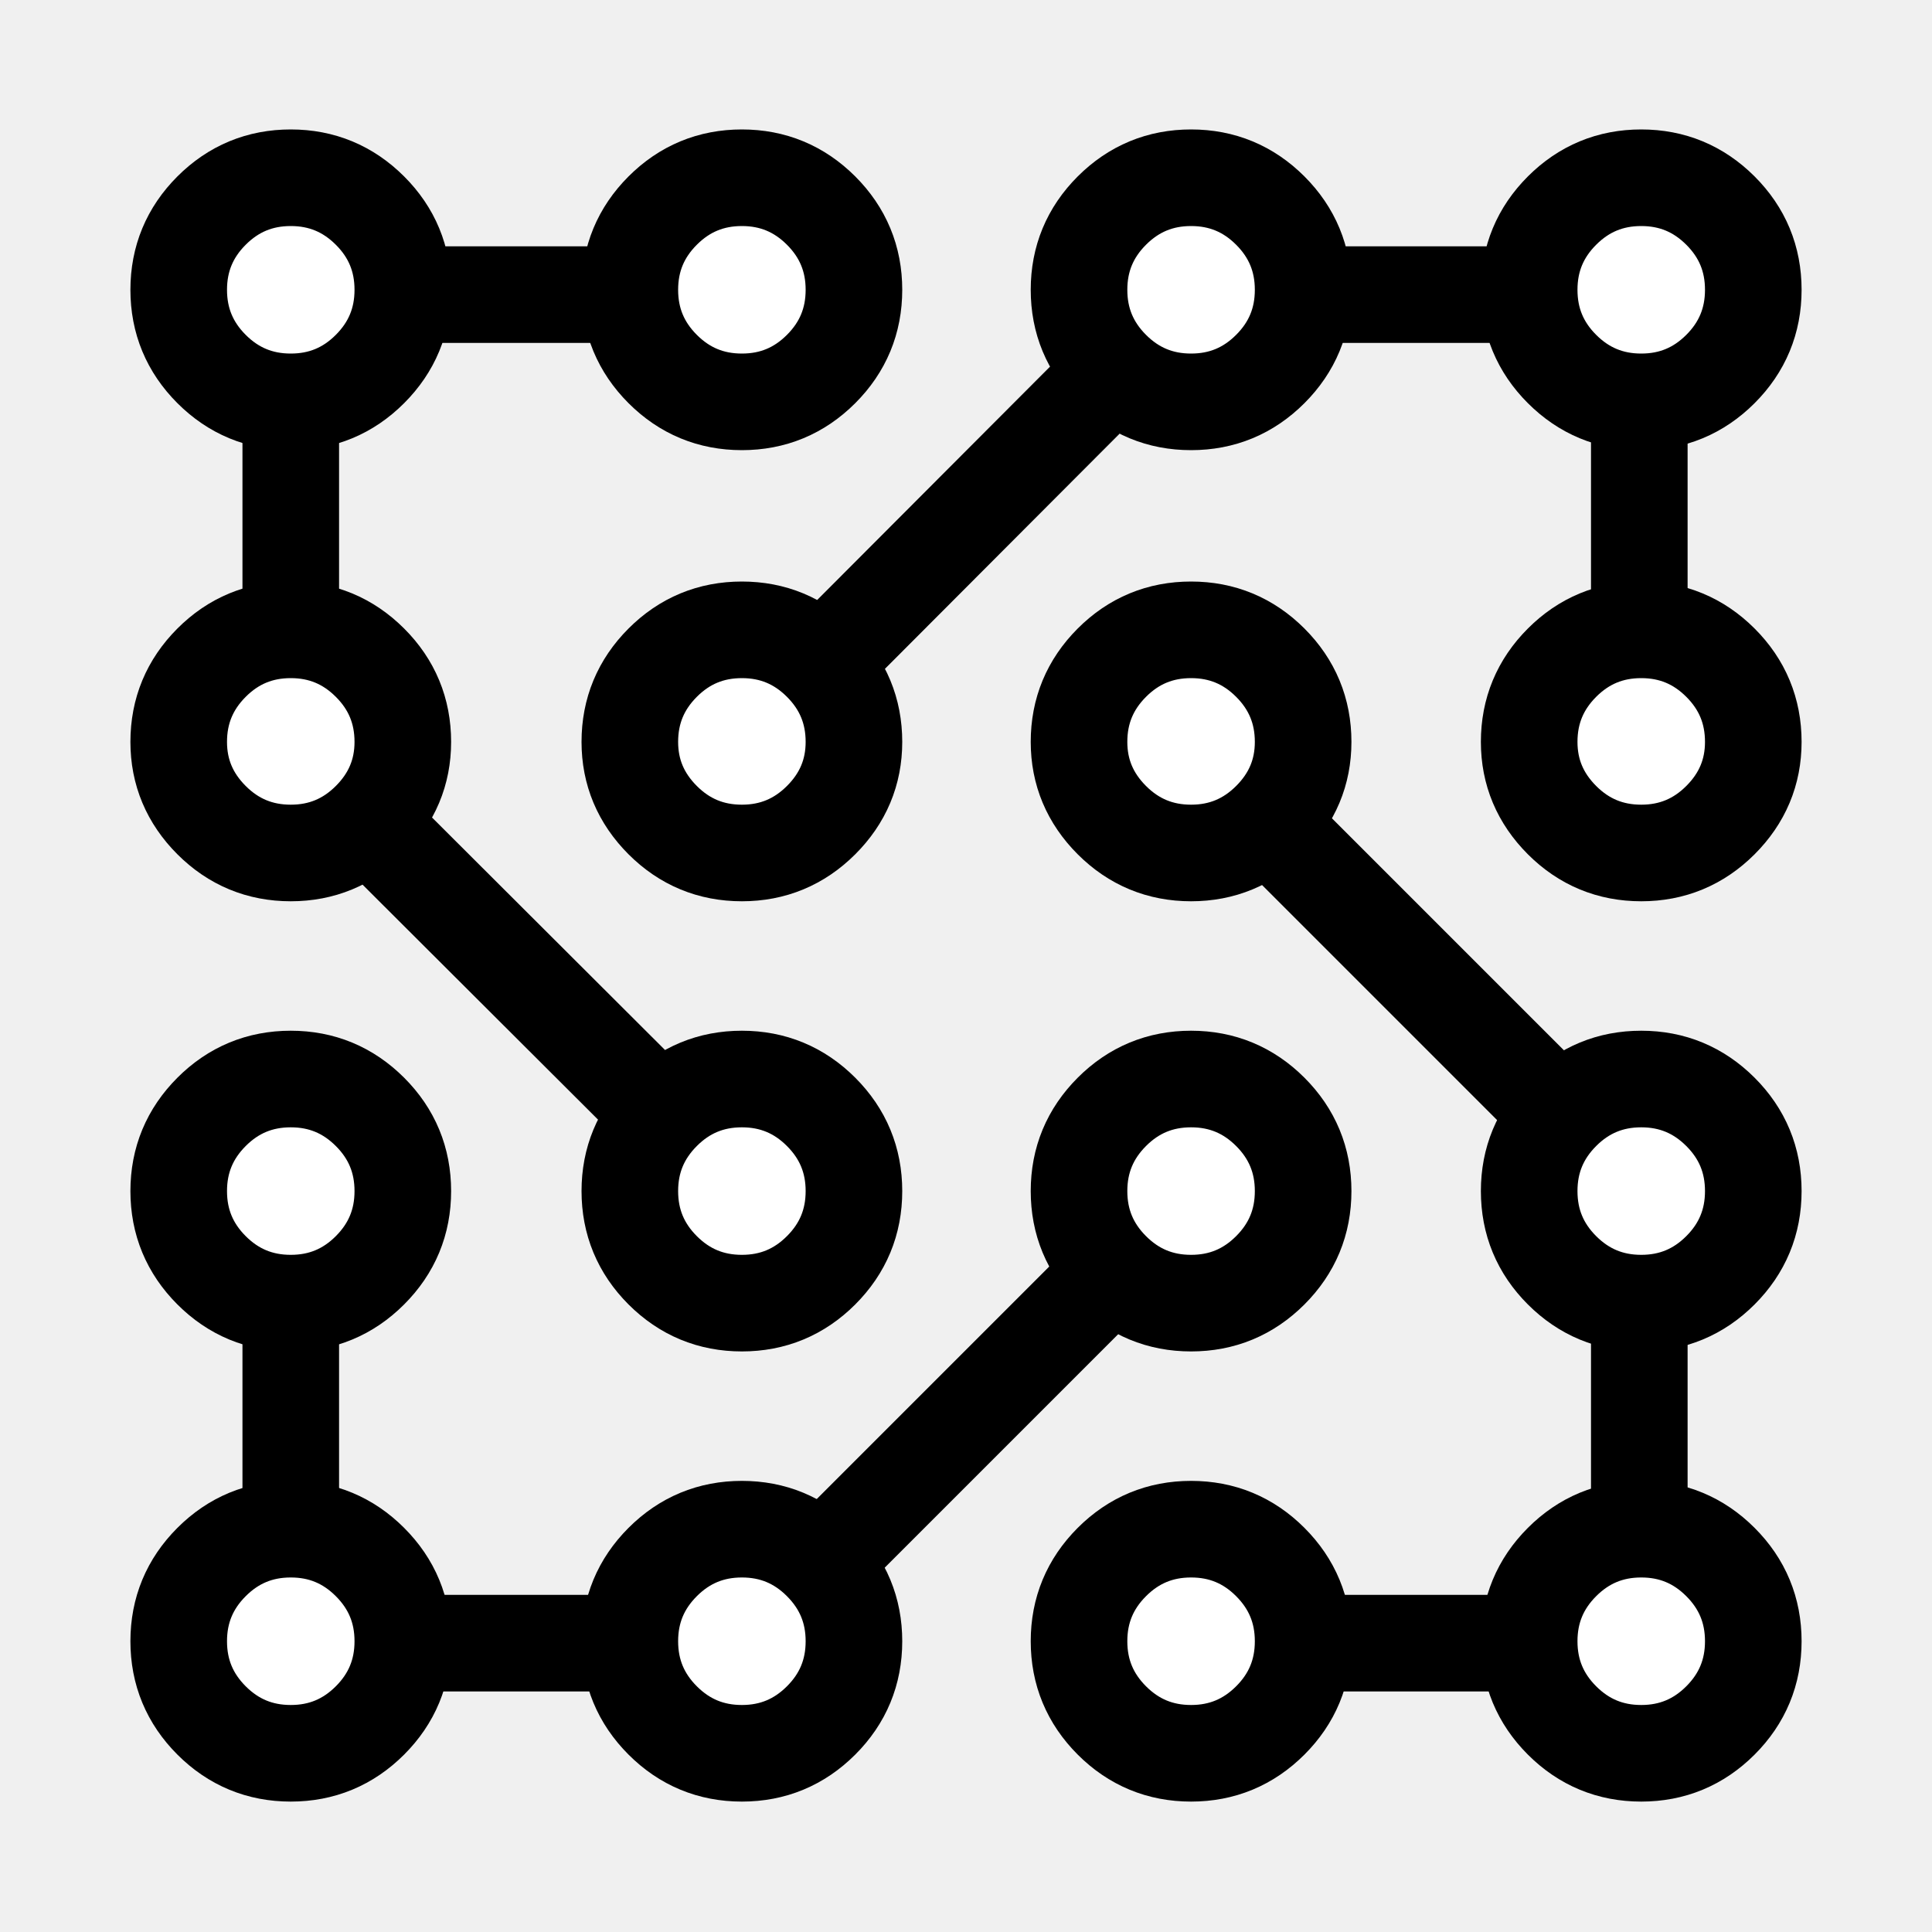
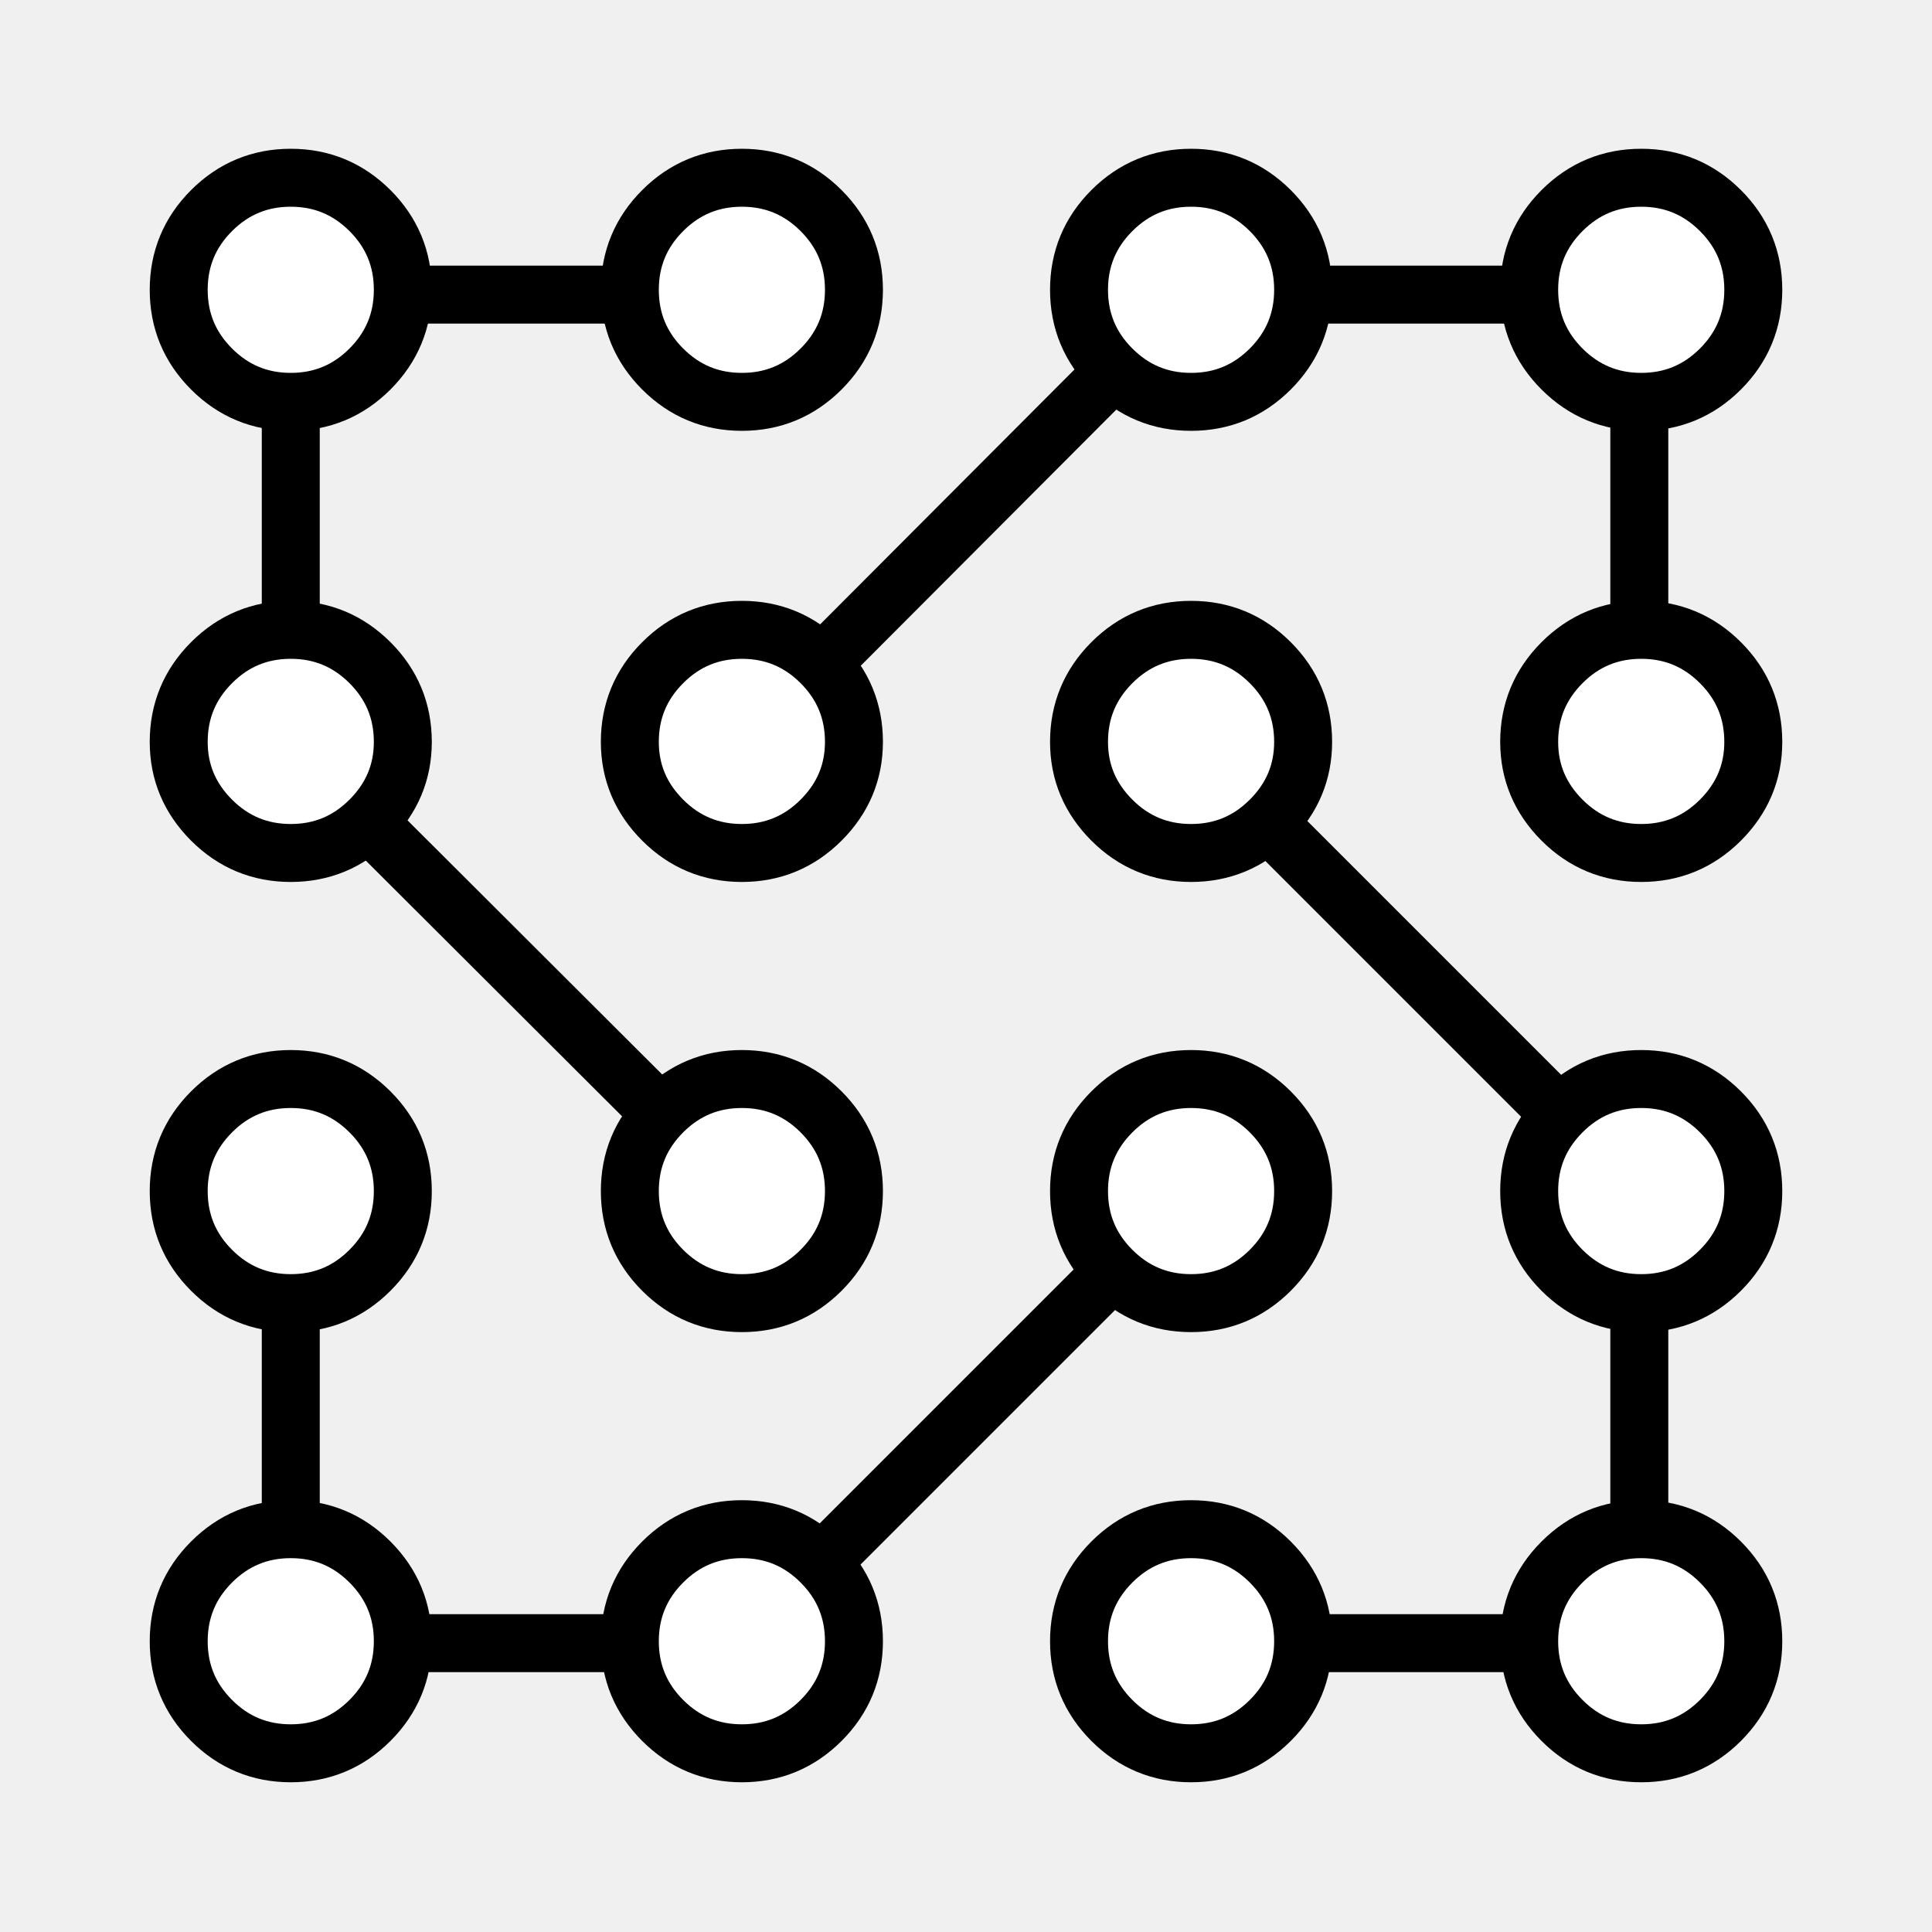
<svg xmlns="http://www.w3.org/2000/svg" version="1.1" x="0px" y="0px" viewBox="-50 -50 100 100" xml:space="preserve">
  <style type="text/css">
        
            .stroke{
-                 stroke-width: 5;
+                 stroke-width: 3;
                stroke: #000;
            }
            .fill{ fill: #fff; }
            .no-fill{ fill: none; }
+             
        
    </style>
  <path class="stroke no-fill" d="M11.6,35.05h23.25V11.8L11.6-11.45 M-34.95,11.8v23.25h23.3L11.6,11.8 M-11.65-11.45l23.25-23.3h23.25v23.3 M-11.65-34.75h-23.3v23.3l23.3,23.25" />
  <path class="fill" d="M-29.15,11.65c0-1.6-0.566-2.967-1.7-4.1s-2.5-1.7-4.1-1.7s-2.967,0.566-4.1,1.7s-1.7,2.5-1.7,4.1s0.567,2.967,1.7,4.1s2.5,1.7,4.1,1.7s2.967-0.566,4.1-1.7S-29.15,13.25-29.15,11.65z" />
  <path class="stroke no-fill" d="M-29.15,11.65c0-1.6-0.566-2.967-1.7-4.1s-2.5-1.7-4.1-1.7s-2.967,0.566-4.1,1.7s-1.7,2.5-1.7,4.1s0.567,2.967,1.7,4.1s2.5,1.7,4.1,1.7s2.967-0.566,4.1-1.7S-29.15,13.25-29.15,11.65z" />
  <path class="fill" d="M-29.15,34.95c0-1.6-0.566-2.966-1.7-4.1s-2.5-1.7-4.1-1.7s-2.967,0.567-4.1,1.7s-1.7,2.5-1.7,4.1c0,1.6,0.567,2.967,1.7,4.1s2.5,1.7,4.1,1.7s2.967-0.567,4.1-1.7S-29.15,36.55-29.15,34.95z" />
  <path class="stroke no-fill" d="M-29.15,34.95c0-1.6-0.566-2.966-1.7-4.1s-2.5-1.7-4.1-1.7s-2.967,0.567-4.1,1.7s-1.7,2.5-1.7,4.1c0,1.6,0.567,2.967,1.7,4.1s2.5,1.7,4.1,1.7s2.967-0.567,4.1-1.7S-29.15,36.55-29.15,34.95z" />
  <path class="fill" d="M-29.15-11.6c0-1.6-0.566-2.967-1.7-4.1s-2.5-1.7-4.1-1.7s-2.967,0.566-4.1,1.7s-1.7,2.5-1.7,4.1c0,1.567,0.567,2.917,1.7,4.05s2.5,1.7,4.1,1.7s2.967-0.567,4.1-1.7S-29.15-10.033-29.15-11.6z" />
  <path class="stroke no-fill" d="M-29.15-11.6c0-1.6-0.566-2.967-1.7-4.1s-2.5-1.7-4.1-1.7s-2.967,0.566-4.1,1.7s-1.7,2.5-1.7,4.1c0,1.567,0.567,2.917,1.7,4.05s2.5,1.7,4.1,1.7s2.967-0.567,4.1-1.7S-29.15-10.033-29.15-11.6z" />
  <path class="fill" d="M-39.05-30.9c1.133,1.133,2.5,1.7,4.1,1.7s2.967-0.566,4.1-1.7s1.7-2.5,1.7-4.1s-0.566-2.967-1.7-4.1s-2.5-1.7-4.1-1.7s-2.967,0.567-4.1,1.7s-1.7,2.5-1.7,4.1S-40.183-32.033-39.05-30.9z" />
  <path class="stroke no-fill" d="M-39.05-30.9c1.133,1.133,2.5,1.7,4.1,1.7s2.967-0.566,4.1-1.7s1.7-2.5,1.7-4.1s-0.566-2.967-1.7-4.1s-2.5-1.7-4.1-1.7s-2.967,0.567-4.1,1.7s-1.7,2.5-1.7,4.1S-40.183-32.033-39.05-30.9z" />
  <path class="fill" d="M-5.8,11.65c0-1.6-0.567-2.967-1.7-4.1s-2.5-1.7-4.1-1.7c-1.6,0-2.967,0.566-4.1,1.7s-1.7,2.5-1.7,4.1s0.567,2.967,1.7,4.1s2.5,1.7,4.1,1.7c1.6,0,2.966-0.566,4.1-1.7S-5.8,13.25-5.8,11.65z" />
  <path class="stroke no-fill" d="M-5.8,11.65c0-1.6-0.567-2.967-1.7-4.1s-2.5-1.7-4.1-1.7c-1.6,0-2.967,0.566-4.1,1.7s-1.7,2.5-1.7,4.1s0.567,2.967,1.7,4.1s2.5,1.7,4.1,1.7c1.6,0,2.966-0.566,4.1-1.7S-5.8,13.25-5.8,11.65z" />
  <path class="fill" d="M-15.7,39.05c1.133,1.133,2.5,1.7,4.1,1.7c1.6,0,2.966-0.567,4.1-1.7s1.7-2.5,1.7-4.1c0-1.6-0.567-2.966-1.7-4.1s-2.5-1.7-4.1-1.7c-1.6,0-2.967,0.567-4.1,1.7s-1.7,2.5-1.7,4.1C-17.4,36.55-16.833,37.917-15.7,39.05z" />
  <path class="stroke no-fill" d="M-15.7,39.05c1.133,1.133,2.5,1.7,4.1,1.7c1.6,0,2.966-0.567,4.1-1.7s1.7-2.5,1.7-4.1c0-1.6-0.567-2.966-1.7-4.1s-2.5-1.7-4.1-1.7c-1.6,0-2.967,0.567-4.1,1.7s-1.7,2.5-1.7,4.1C-17.4,36.55-16.833,37.917-15.7,39.05z" />
  <path class="fill" d="M-15.7-7.55c1.133,1.133,2.5,1.7,4.1,1.7c1.6,0,2.966-0.567,4.1-1.7s1.7-2.483,1.7-4.05c0-1.6-0.567-2.967-1.7-4.1s-2.5-1.7-4.1-1.7c-1.6,0-2.967,0.566-4.1,1.7s-1.7,2.5-1.7,4.1C-17.4-10.033-16.833-8.684-15.7-7.55z" />
  <path class="stroke no-fill" d="M-15.7-7.55c1.133,1.133,2.5,1.7,4.1,1.7c1.6,0,2.966-0.567,4.1-1.7s1.7-2.483,1.7-4.05c0-1.6-0.567-2.967-1.7-4.1s-2.5-1.7-4.1-1.7c-1.6,0-2.967,0.566-4.1,1.7s-1.7,2.5-1.7,4.1C-17.4-10.033-16.833-8.684-15.7-7.55z" />
  <path class="fill" d="M-5.8-35c0-1.6-0.567-2.967-1.7-4.1s-2.5-1.7-4.1-1.7c-1.6,0-2.967,0.567-4.1,1.7s-1.7,2.5-1.7,4.1s0.567,2.967,1.7,4.1s2.5,1.7,4.1,1.7c1.6,0,2.966-0.566,4.1-1.7S-5.8-33.4-5.8-35z" />
  <path class="stroke no-fill" d="M-5.8-35c0-1.6-0.567-2.967-1.7-4.1s-2.5-1.7-4.1-1.7c-1.6,0-2.967,0.567-4.1,1.7s-1.7,2.5-1.7,4.1s0.567,2.967,1.7,4.1s2.5,1.7,4.1,1.7c1.6,0,2.966-0.566,4.1-1.7S-5.8-33.4-5.8-35z" />
  <path class="fill" d="M11.65,17.45c1.6,0,2.966-0.566,4.1-1.7s1.7-2.5,1.7-4.1s-0.567-2.967-1.7-4.1s-2.5-1.7-4.1-1.7c-1.6,0-2.967,0.566-4.1,1.7s-1.7,2.5-1.7,4.1s0.567,2.967,1.7,4.1S10.05,17.45,11.65,17.45z" />
  <path class="stroke no-fill" d="M11.65,17.45c1.6,0,2.966-0.566,4.1-1.7s1.7-2.5,1.7-4.1s-0.567-2.967-1.7-4.1s-2.5-1.7-4.1-1.7c-1.6,0-2.967,0.566-4.1,1.7s-1.7,2.5-1.7,4.1s0.567,2.967,1.7,4.1S10.05,17.45,11.65,17.45z" />
  <path class="fill" d="M11.65,40.75c1.6,0,2.966-0.567,4.1-1.7s1.7-2.5,1.7-4.1c0-1.6-0.567-2.966-1.7-4.1s-2.5-1.7-4.1-1.7c-1.6,0-2.967,0.567-4.1,1.7s-1.7,2.5-1.7,4.1c0,1.6,0.567,2.967,1.7,4.1S10.05,40.75,11.65,40.75z" />
  <path class="stroke no-fill" d="M11.65,40.75c1.6,0,2.966-0.567,4.1-1.7s1.7-2.5,1.7-4.1c0-1.6-0.567-2.966-1.7-4.1s-2.5-1.7-4.1-1.7c-1.6,0-2.967,0.567-4.1,1.7s-1.7,2.5-1.7,4.1c0,1.6,0.567,2.967,1.7,4.1S10.05,40.75,11.65,40.75z" />
  <path class="fill" d="M11.65-5.85c1.6,0,2.966-0.567,4.1-1.7s1.7-2.483,1.7-4.05c0-1.6-0.567-2.967-1.7-4.1s-2.5-1.7-4.1-1.7c-1.6,0-2.967,0.566-4.1,1.7s-1.7,2.5-1.7,4.1c0,1.567,0.567,2.917,1.7,4.05S10.05-5.85,11.65-5.85z" />
  <path class="stroke no-fill" d="M11.65-5.85c1.6,0,2.966-0.567,4.1-1.7s1.7-2.483,1.7-4.05c0-1.6-0.567-2.967-1.7-4.1s-2.5-1.7-4.1-1.7c-1.6,0-2.967,0.566-4.1,1.7s-1.7,2.5-1.7,4.1c0,1.567,0.567,2.917,1.7,4.05S10.05-5.85,11.65-5.85z" />
  <path class="fill" d="M7.55-39.1c-1.133,1.133-1.7,2.5-1.7,4.1s0.567,2.967,1.7,4.1s2.5,1.7,4.1,1.7c1.6,0,2.966-0.566,4.1-1.7s1.7-2.5,1.7-4.1s-0.567-2.967-1.7-4.1s-2.5-1.7-4.1-1.7C10.05-40.8,8.684-40.233,7.55-39.1z" />
  <path class="stroke no-fill" d="M7.55-39.1c-1.133,1.133-1.7,2.5-1.7,4.1s0.567,2.967,1.7,4.1s2.5,1.7,4.1,1.7c1.6,0,2.966-0.566,4.1-1.7s1.7-2.5,1.7-4.1s-0.567-2.967-1.7-4.1s-2.5-1.7-4.1-1.7C10.05-40.8,8.684-40.233,7.55-39.1z" />
  <path class="fill" d="M39.05,15.75c1.133-1.133,1.7-2.5,1.7-4.1s-0.566-2.967-1.7-4.1s-2.5-1.7-4.1-1.7s-2.967,0.566-4.1,1.7s-1.7,2.5-1.7,4.1s0.566,2.967,1.7,4.1s2.5,1.7,4.1,1.7S37.917,16.883,39.05,15.75z" />
  <path class="stroke no-fill" d="M39.05,15.75c1.133-1.133,1.7-2.5,1.7-4.1s-0.566-2.967-1.7-4.1s-2.5-1.7-4.1-1.7s-2.967,0.566-4.1,1.7s-1.7,2.5-1.7,4.1s0.566,2.967,1.7,4.1s2.5,1.7,4.1,1.7S37.917,16.883,39.05,15.75z" />
  <path class="fill" d="M30.85,39.05c1.133,1.133,2.5,1.7,4.1,1.7s2.967-0.567,4.1-1.7s1.7-2.5,1.7-4.1c0-1.6-0.566-2.966-1.7-4.1s-2.5-1.7-4.1-1.7s-2.967,0.567-4.1,1.7s-1.7,2.5-1.7,4.1C29.15,36.55,29.717,37.917,30.85,39.05z" />
  <path class="stroke no-fill" d="M30.85,39.05c1.133,1.133,2.5,1.7,4.1,1.7s2.967-0.567,4.1-1.7s1.7-2.5,1.7-4.1c0-1.6-0.566-2.966-1.7-4.1s-2.5-1.7-4.1-1.7s-2.967,0.567-4.1,1.7s-1.7,2.5-1.7,4.1C29.15,36.55,29.717,37.917,30.85,39.05z" />
  <path class="fill" d="M30.85-7.55c1.133,1.133,2.5,1.7,4.1,1.7s2.967-0.567,4.1-1.7s1.7-2.483,1.7-4.05c0-1.6-0.566-2.967-1.7-4.1s-2.5-1.7-4.1-1.7s-2.967,0.566-4.1,1.7s-1.7,2.5-1.7,4.1C29.15-10.033,29.717-8.684,30.85-7.55z" />
  <path class="stroke no-fill" d="M30.85-7.55c1.133,1.133,2.5,1.7,4.1,1.7s2.967-0.567,4.1-1.7s1.7-2.483,1.7-4.05c0-1.6-0.566-2.967-1.7-4.1s-2.5-1.7-4.1-1.7s-2.967,0.566-4.1,1.7s-1.7,2.5-1.7,4.1C29.15-10.033,29.717-8.684,30.85-7.55z" />
  <path class="fill" d="M39.05-30.9c1.133-1.133,1.7-2.5,1.7-4.1s-0.566-2.967-1.7-4.1s-2.5-1.7-4.1-1.7s-2.967,0.567-4.1,1.7s-1.7,2.5-1.7,4.1s0.566,2.967,1.7,4.1s2.5,1.7,4.1,1.7S37.917-29.767,39.05-30.9z" />
  <path class="stroke no-fill" d="M39.05-30.9c1.133-1.133,1.7-2.5,1.7-4.1s-0.566-2.967-1.7-4.1s-2.5-1.7-4.1-1.7s-2.967,0.567-4.1,1.7s-1.7,2.5-1.7,4.1s0.566,2.967,1.7,4.1s2.5,1.7,4.1,1.7S37.917-29.767,39.05-30.9z" />
</svg>
